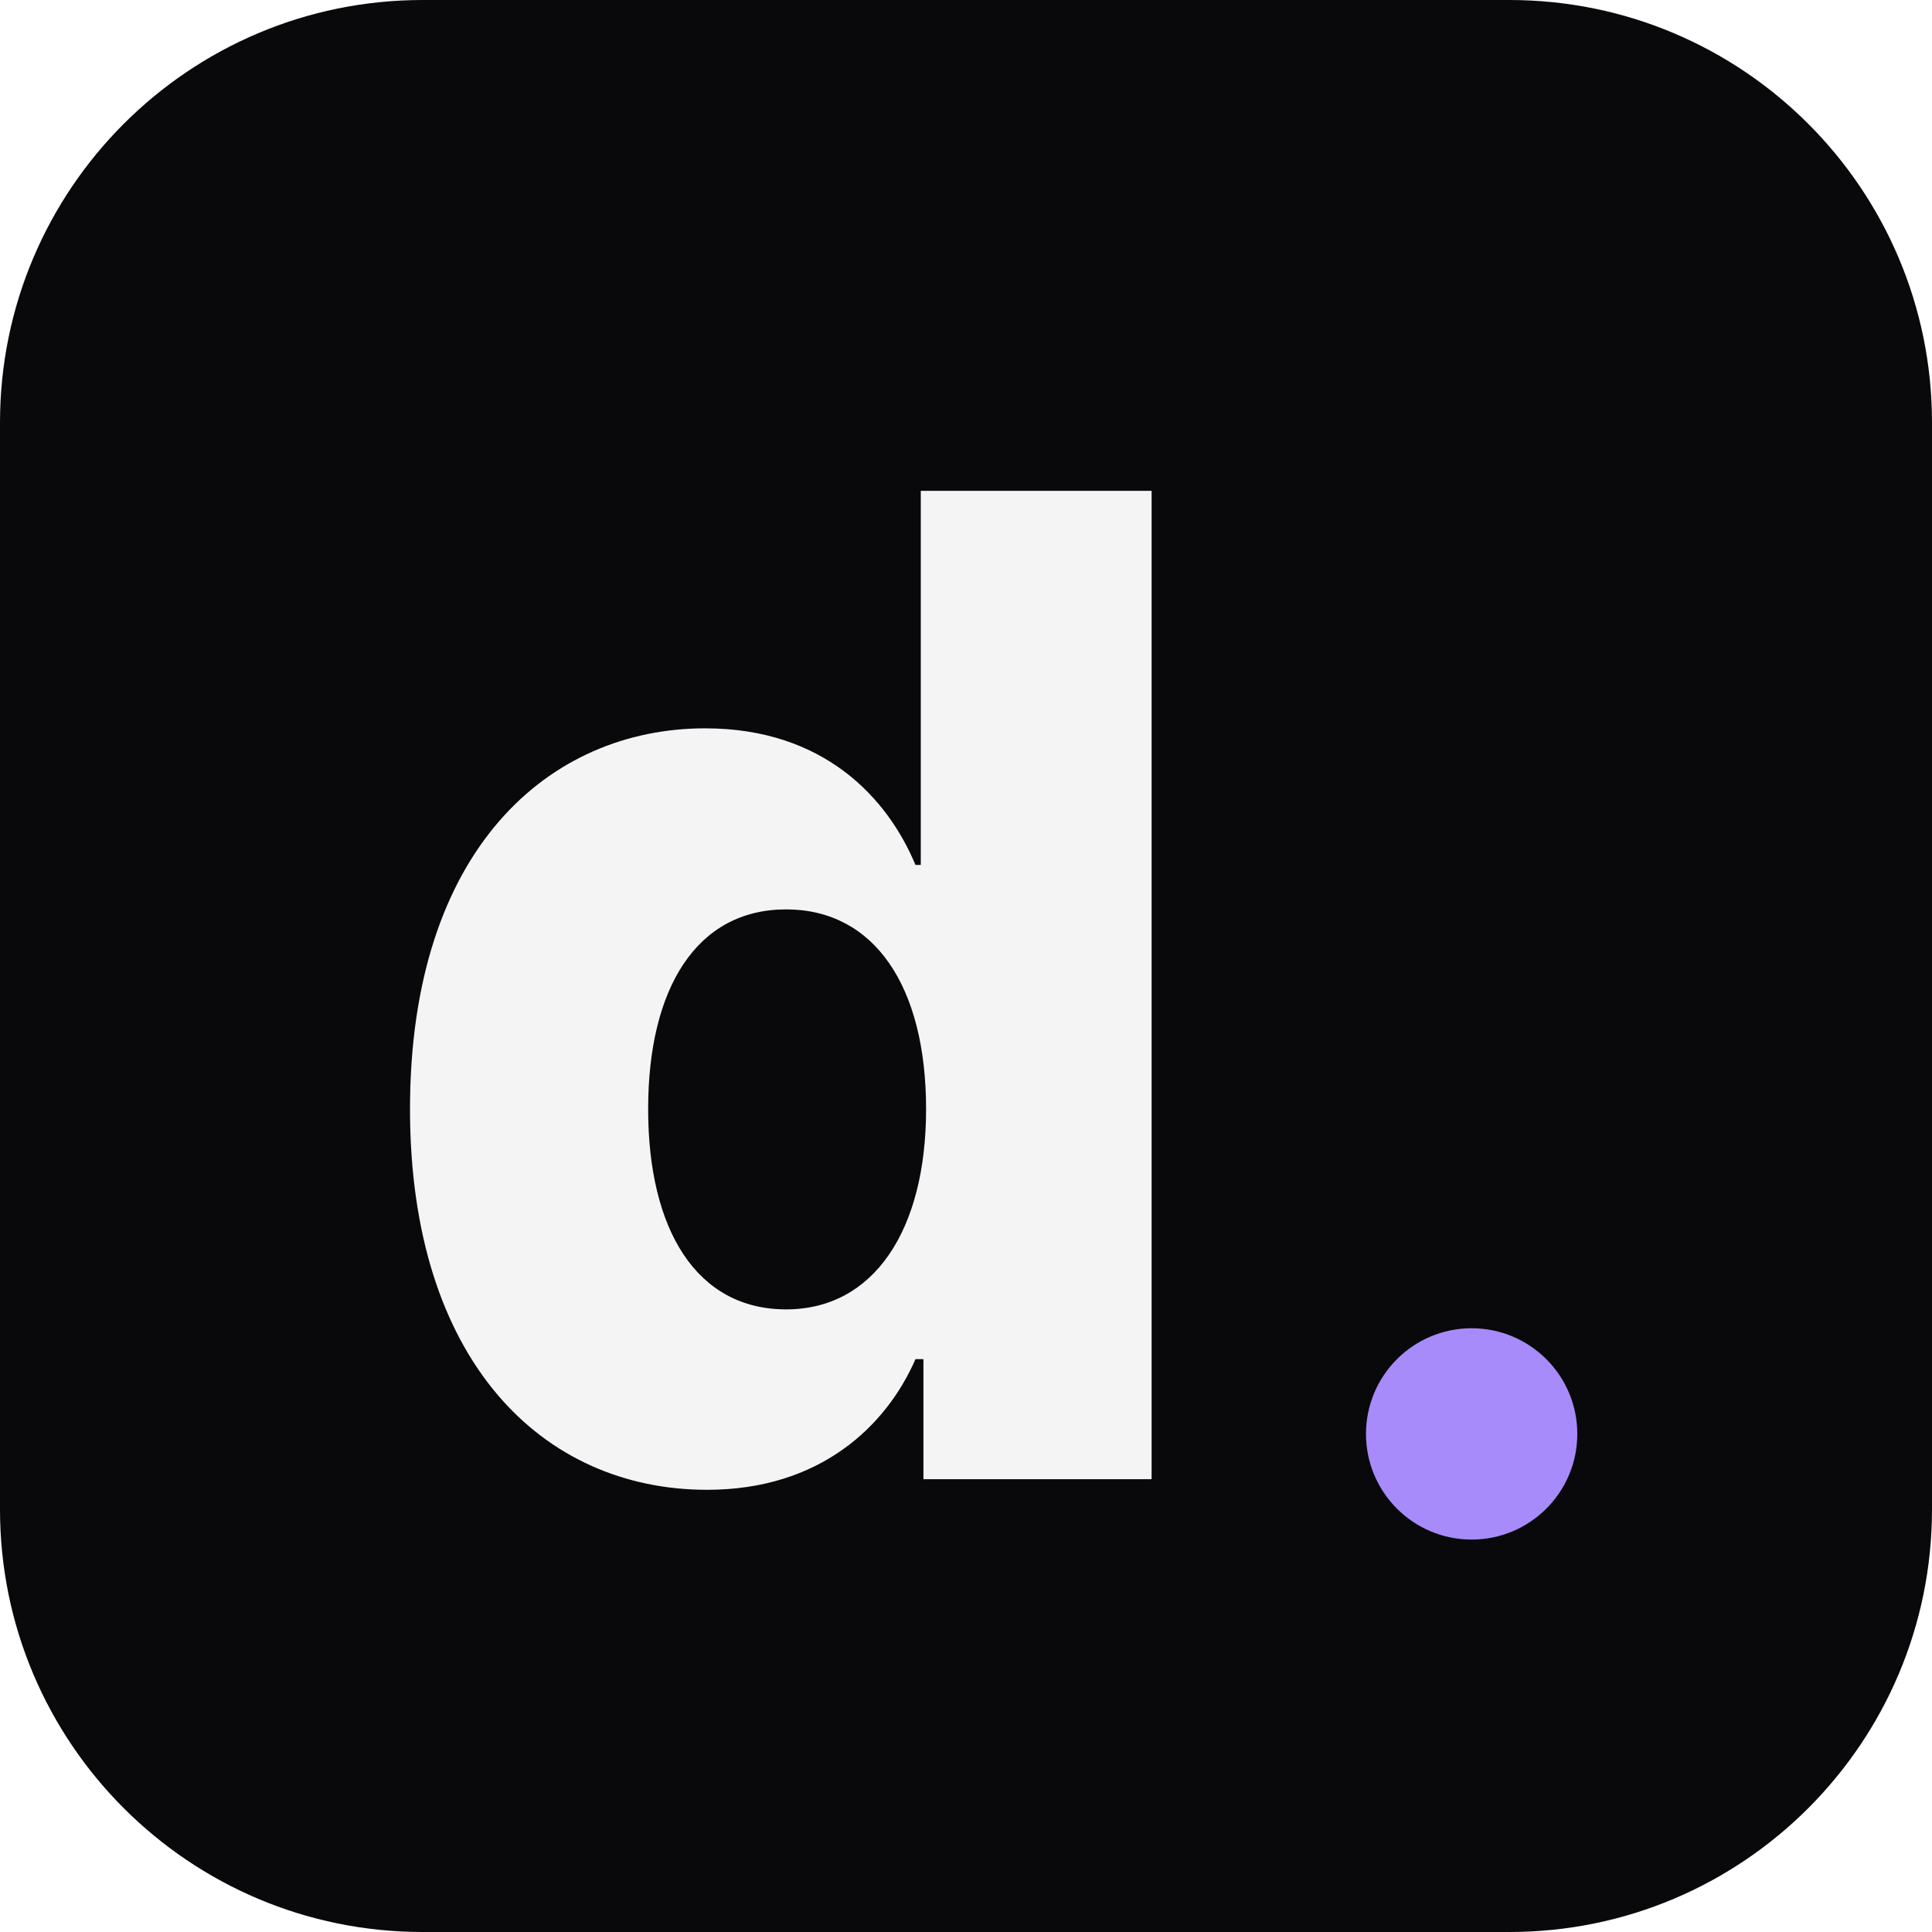
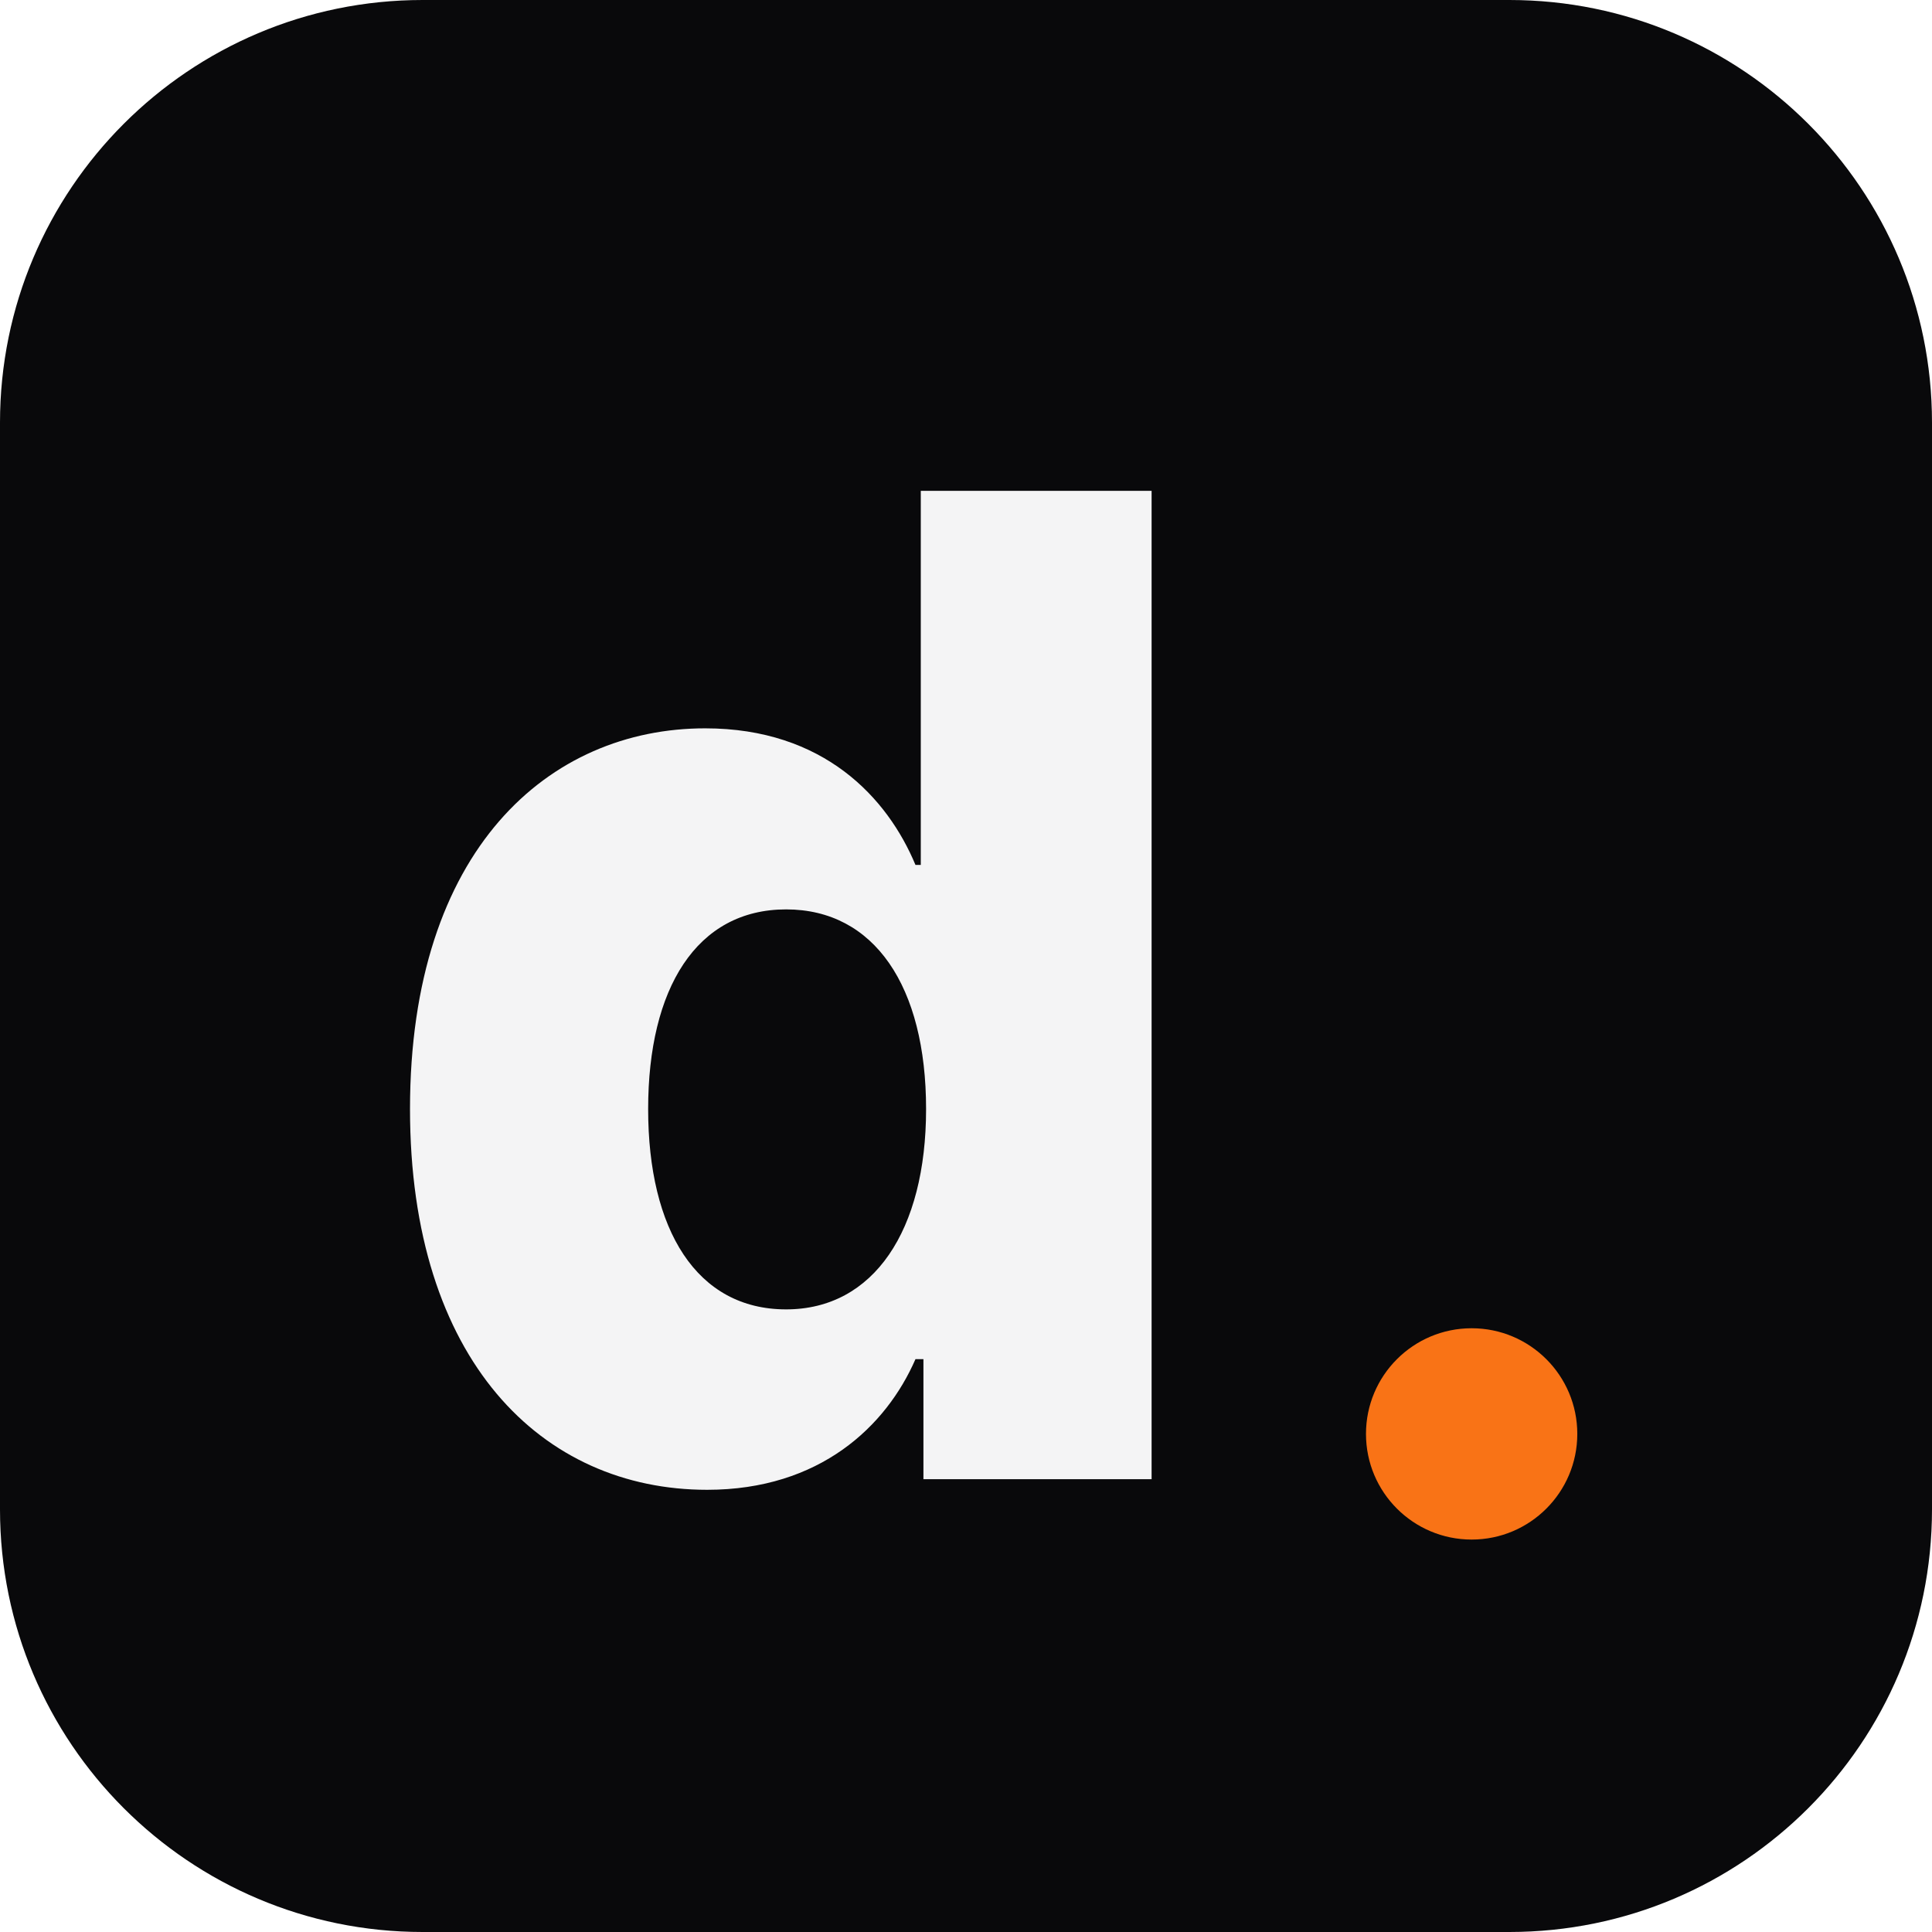
<svg xmlns="http://www.w3.org/2000/svg" width="512" height="512" viewBox="0 0 512 512" fill="none">
  <rect width="512" height="512" rx="112" fill="#09090b" />
  <text x="96" y="392" fill="#f4f4f5" font-family="system-ui, -apple-system, sans-serif" font-size="360" font-weight="800" letter-spacing="-0.04em">d</text>
-   <circle cx="390" cy="380" r="28" fill="#a78bfa" />
+   <circle cx="390" cy="380" r="28" fill="#f97316" />
</svg>
